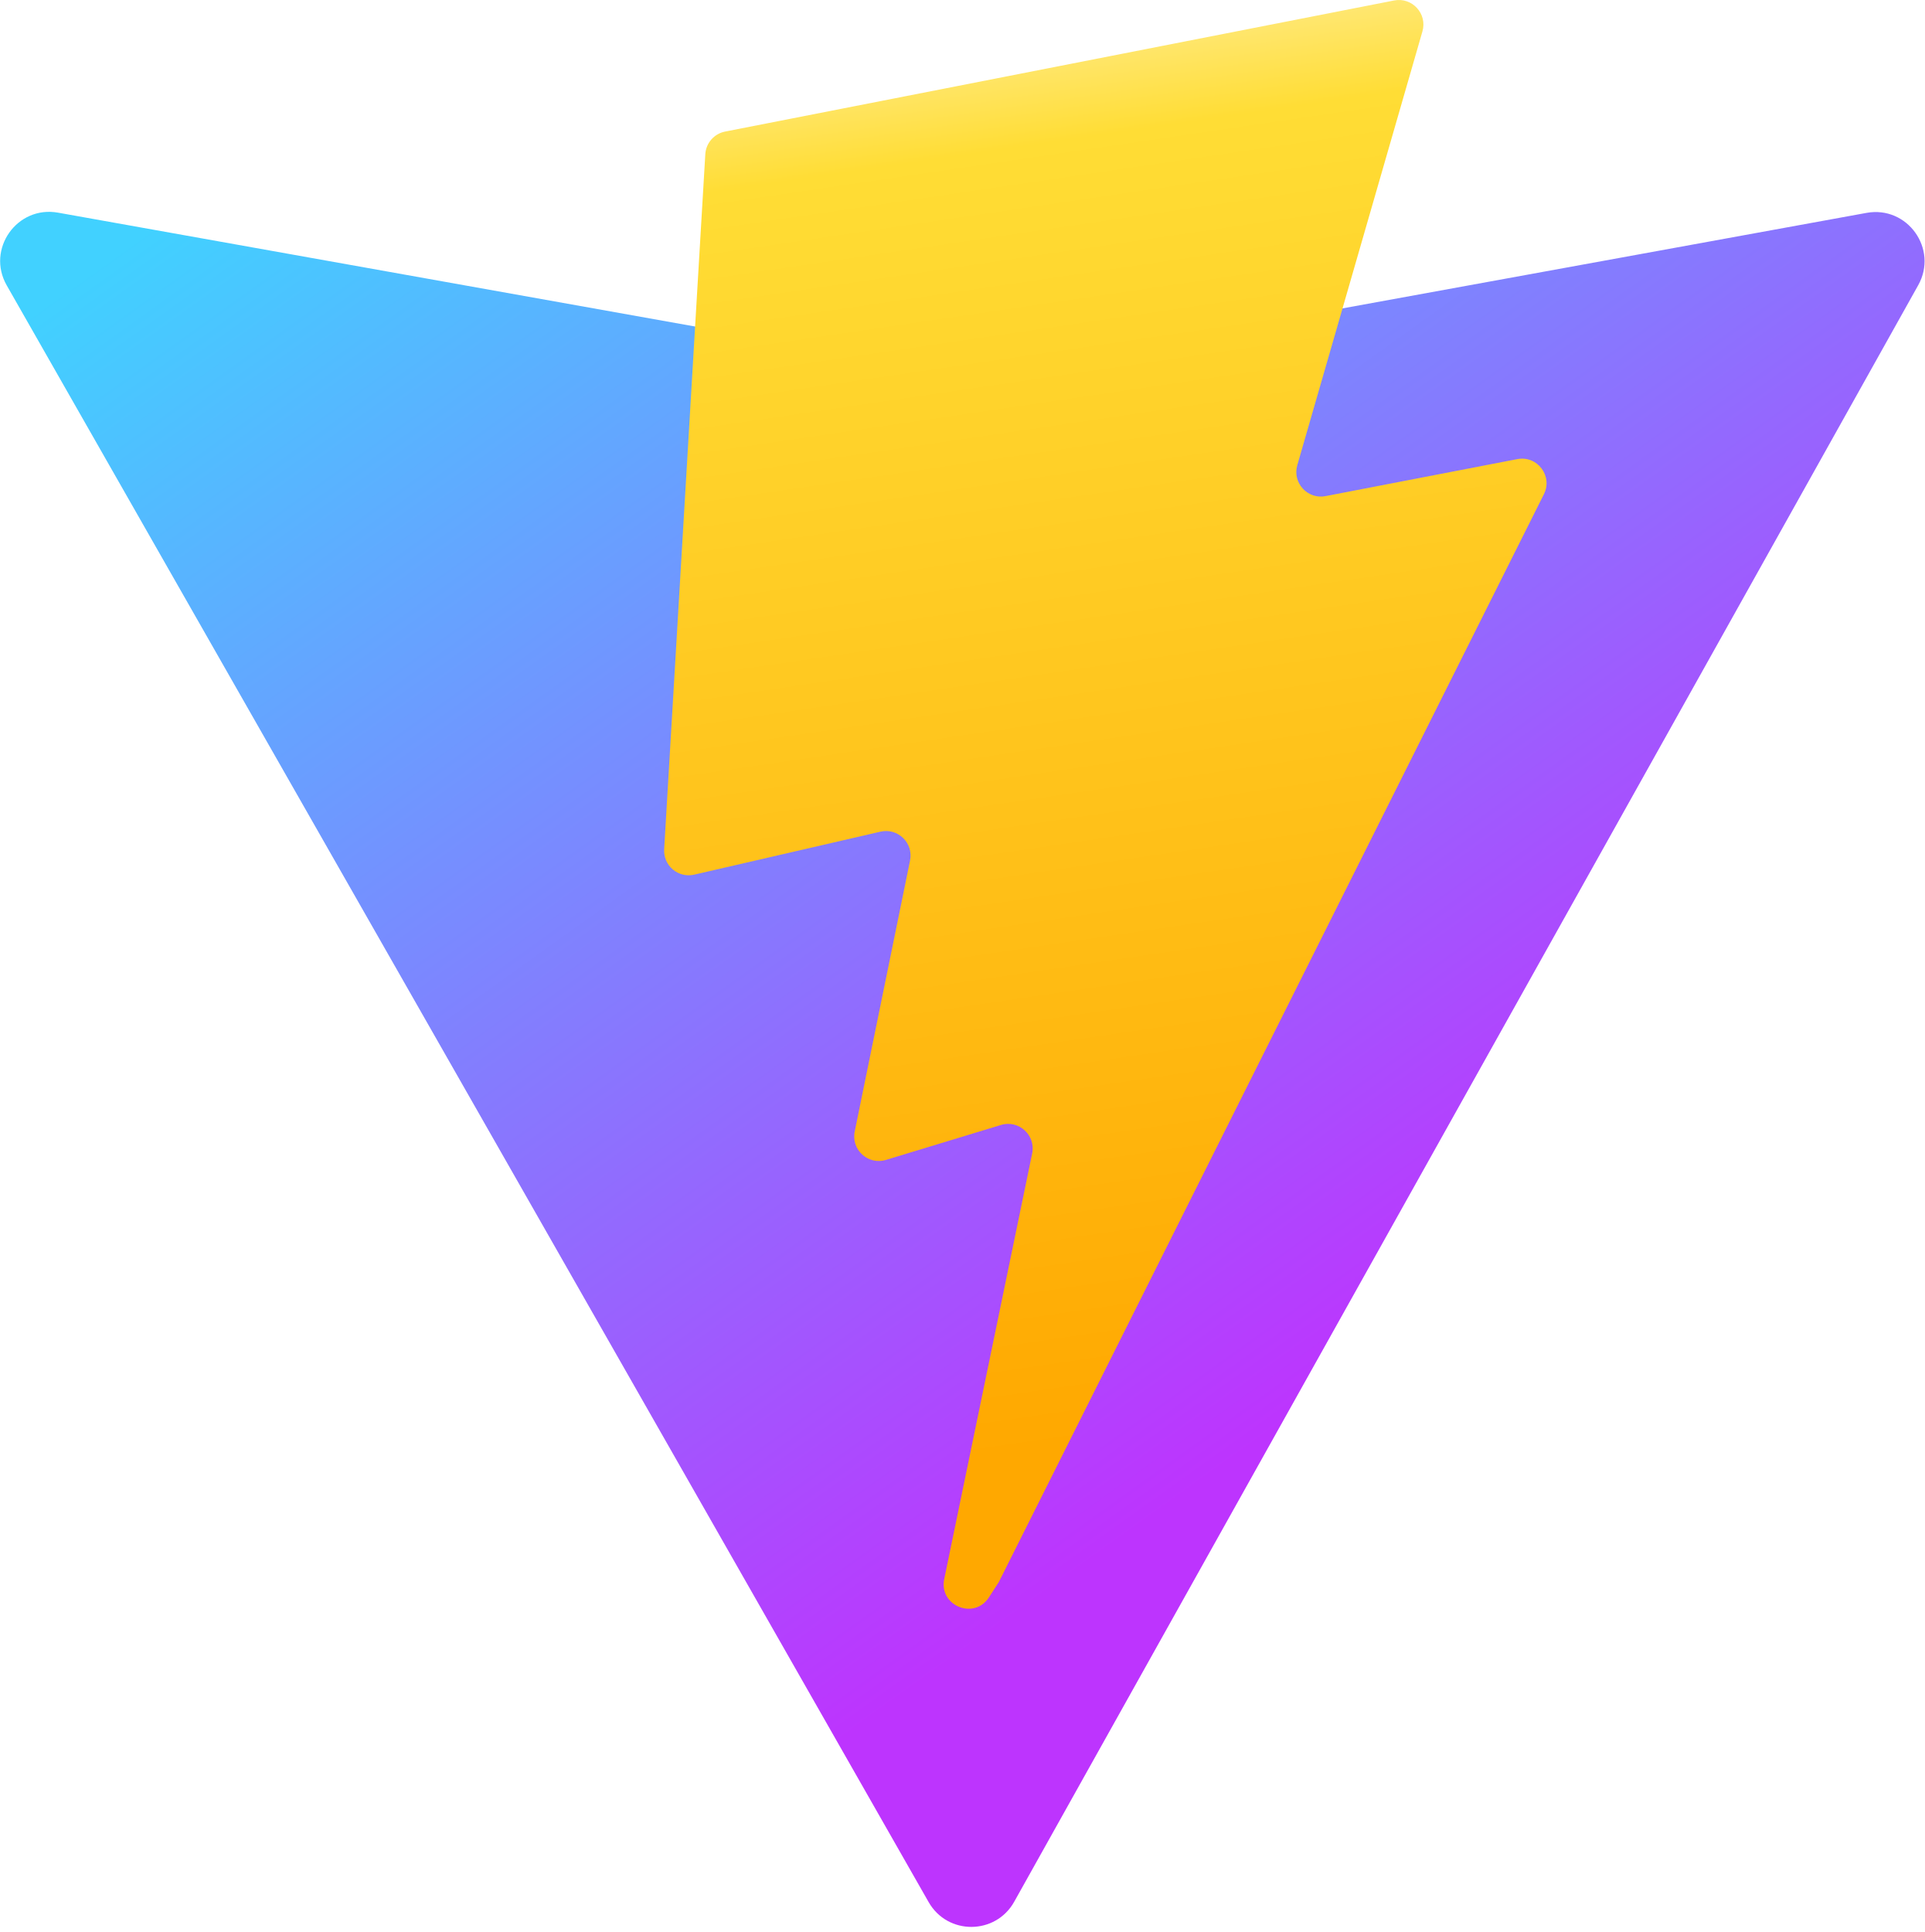
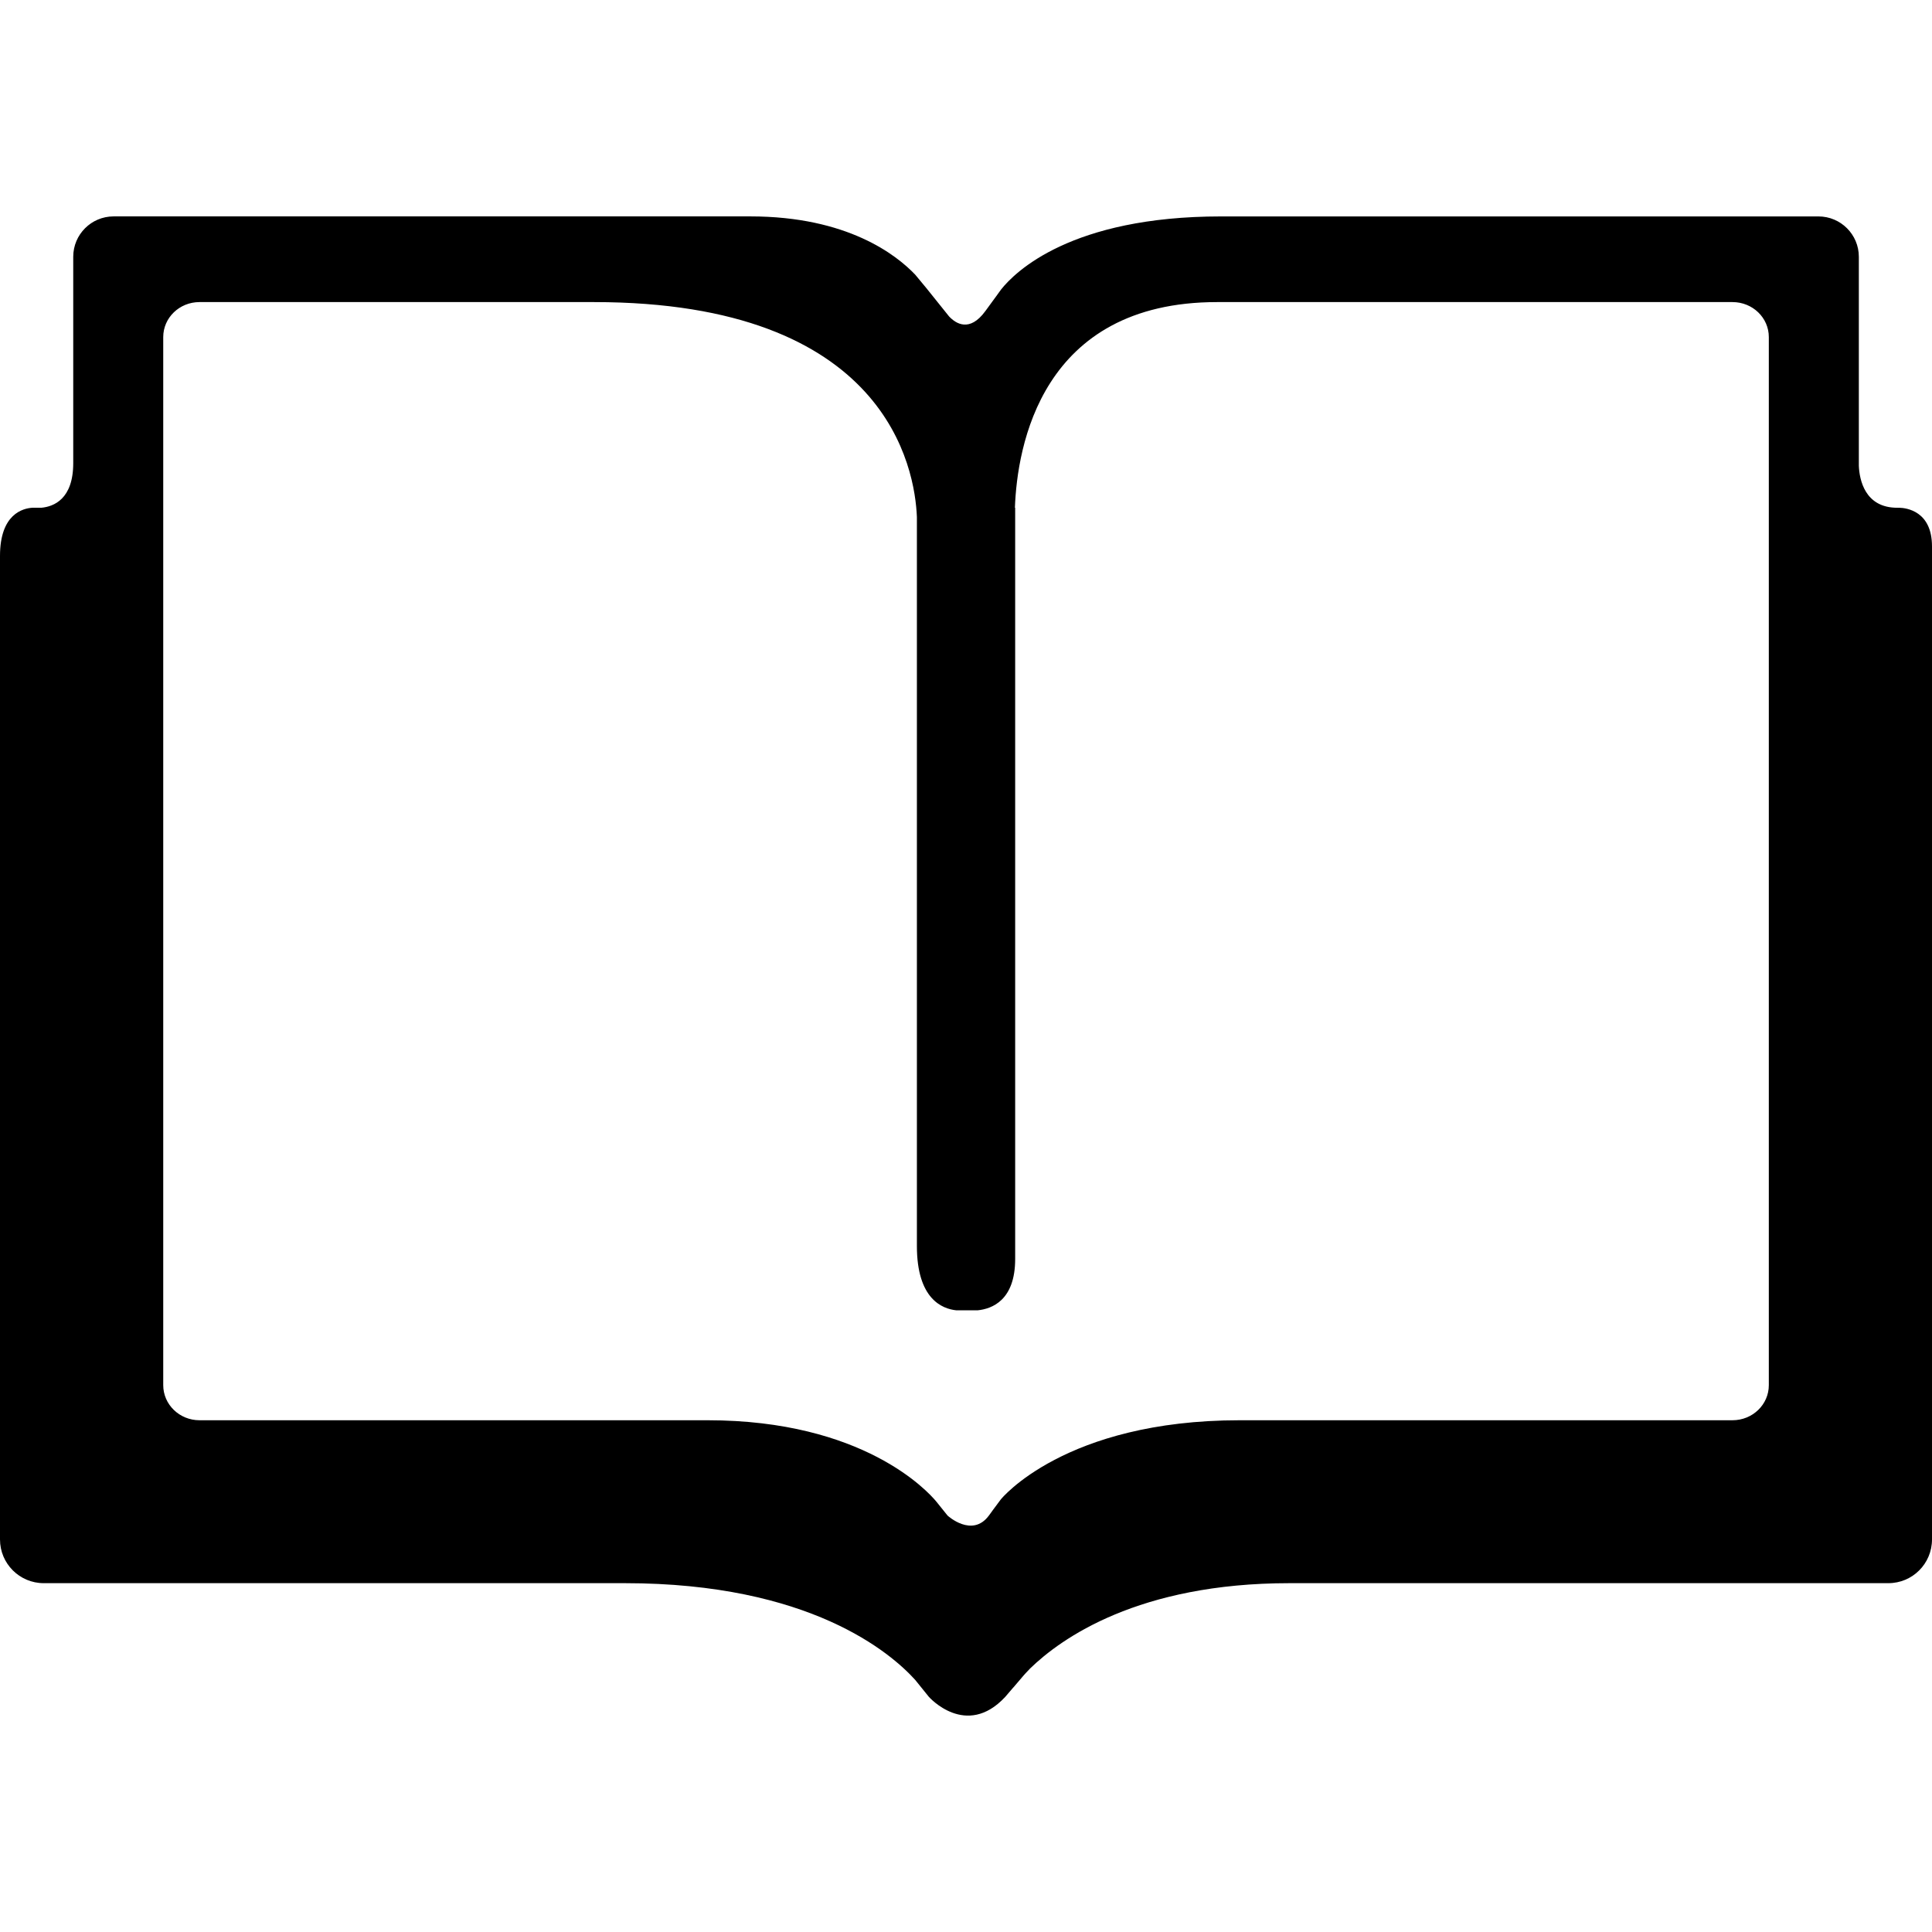
- <svg xmlns="http://www.w3.org/2000/svg" aria-hidden="true" role="img" class="iconify iconify--logos" width="31.88" height="32" preserveAspectRatio="xMidYMid meet" viewBox="0 0 256 257">
-   <defs>
-     <linearGradient id="IconifyId1813088fe1fbc01fb466" x1="-.828%" x2="57.636%" y1="7.652%" y2="78.411%">
-       <stop offset="0%" stop-color="#41D1FF" />
-       <stop offset="100%" stop-color="#BD34FE" />
-     </linearGradient>
-     <linearGradient id="IconifyId1813088fe1fbc01fb467" x1="43.376%" x2="50.316%" y1="2.242%" y2="89.03%">
-       <stop offset="0%" stop-color="#FFEA83" />
-       <stop offset="8.333%" stop-color="#FFDD35" />
-       <stop offset="100%" stop-color="#FFA800" />
-     </linearGradient>
-   </defs>
-   <path fill="url(#IconifyId1813088fe1fbc01fb466)" d="M255.153 37.938L134.897 252.976c-2.483 4.44-8.862 4.466-11.382.048L.875 37.958c-2.746-4.814 1.371-10.646 6.827-9.67l120.385 21.517a6.537 6.537 0 0 0 2.322-.004l117.867-21.483c5.438-.991 9.574 4.796 6.877 9.62Z" />
-   <path fill="url(#IconifyId1813088fe1fbc01fb467)" d="M185.432.063L96.44 17.501a3.268 3.268 0 0 0-2.634 3.014l-5.474 92.456a3.268 3.268 0 0 0 3.997 3.378l24.777-5.718c2.318-.535 4.413 1.507 3.936 3.838l-7.361 36.047c-.495 2.426 1.782 4.5 4.151 3.78l15.304-4.649c2.372-.72 4.652 1.36 4.15 3.788l-11.698 56.621c-.732 3.542 3.979 5.473 5.943 2.437l1.313-2.028l72.516-144.72c1.215-2.423-.88-5.186-3.54-4.672l-25.505 4.922c-2.396.462-4.435-1.77-3.759-4.114l16.646-57.705c.677-2.35-1.37-4.583-3.769-4.113Z" />
+ <svg xmlns="http://www.w3.org/2000/svg" version="1.1" id="Capa_1" x="0px" y="0px" width="594.108px" height="594.108px" viewBox="0 0 594.108 594.108" style="enable-background:new 0 0 594.108 594.108;" xml:space="preserve">
+   <g>
+     <g>
+       <path d="M543.927,425.964c0,5.942-4.979,10.775-11.176,10.775H381.253c-53.915,0-73.486,24.332-73.486,24.332l-2.489,3.344    l-1.163,1.617c-0.01,0-0.01,0-0.01,0c-5.142,6.979-12.702,0.055-12.738,0l-3.489-4.343c-2.589-3.107-22.396-24.95-70.32-24.95    H61.344c-6.169,0-11.148-4.852-11.148-10.794v-322.29c0-5.956,4.988-10.762,11.148-10.762h121.269    c90.209,0,98.75,51.235,99.341,66.114v224.148c0,16.291,7.759,19.335,12.139,19.78h6.524c4.461-0.445,11.557-3.099,11.557-15.791    V156.131h-0.081c0.69-18.635,7.94-63.238,62.201-63.238h158.458c6.197,0,11.176,4.811,11.176,10.762V425.964L543.927,425.964z     M584.068,156.141h-0.527c-10.176,0.063-11.757-8.8-11.93-12.897V78.965c0-6.851-5.569-12.411-12.411-12.411H375.429    c-46.119,0-63.311,17.082-67.58,22.46l-1.173,1.617l-0.009,0.018l-3.644,4.988l0,0c-4.879,6.706-9.131,3.843-11.185,1.654    l-6.96-8.677l-3.434-4.143c-5.779-6.074-20.852-17.927-50.718-17.927H34.94c-6.86,0-12.42,5.561-12.42,12.412v63.469    c0,11.099-6.033,13.343-9.735,13.706h-2.762C7.01,156.309,0,158.067,0,170.969v302.423c0,7.433,6.02,13.447,13.438,13.447h178.683    c57.005,0,81.846,21.497,89.296,29.729l4.252,5.27h0.009c0,0,11.403,12.884,23.414,0l0,0l2.508-2.926v0.036l0.019-0.036    l3.18-3.725c0.091-0.109,0.863-0.964,1.963-2.108c9.521-9.249,33.29-26.24,79.773-26.24h184.153c7.423,0,13.42-6.015,13.42-13.447    V168.039C594.117,157.117,586.186,156.195,584.068,156.141L584.068,156.141z" />
+     </g>
+   </g>
+   <g>
+ </g>
+   <g>
+ </g>
+   <g>
+ </g>
+   <g>
+ </g>
+   <g>
+ </g>
+   <g>
+ </g>
+   <g>
+ </g>
+   <g>
+ </g>
+   <g>
+ </g>
+   <g>
+ </g>
+   <g>
+ </g>
+   <g>
+ </g>
+   <g>
+ </g>
+   <g>
+ </g>
+   <g>
+ </g>
</svg>
